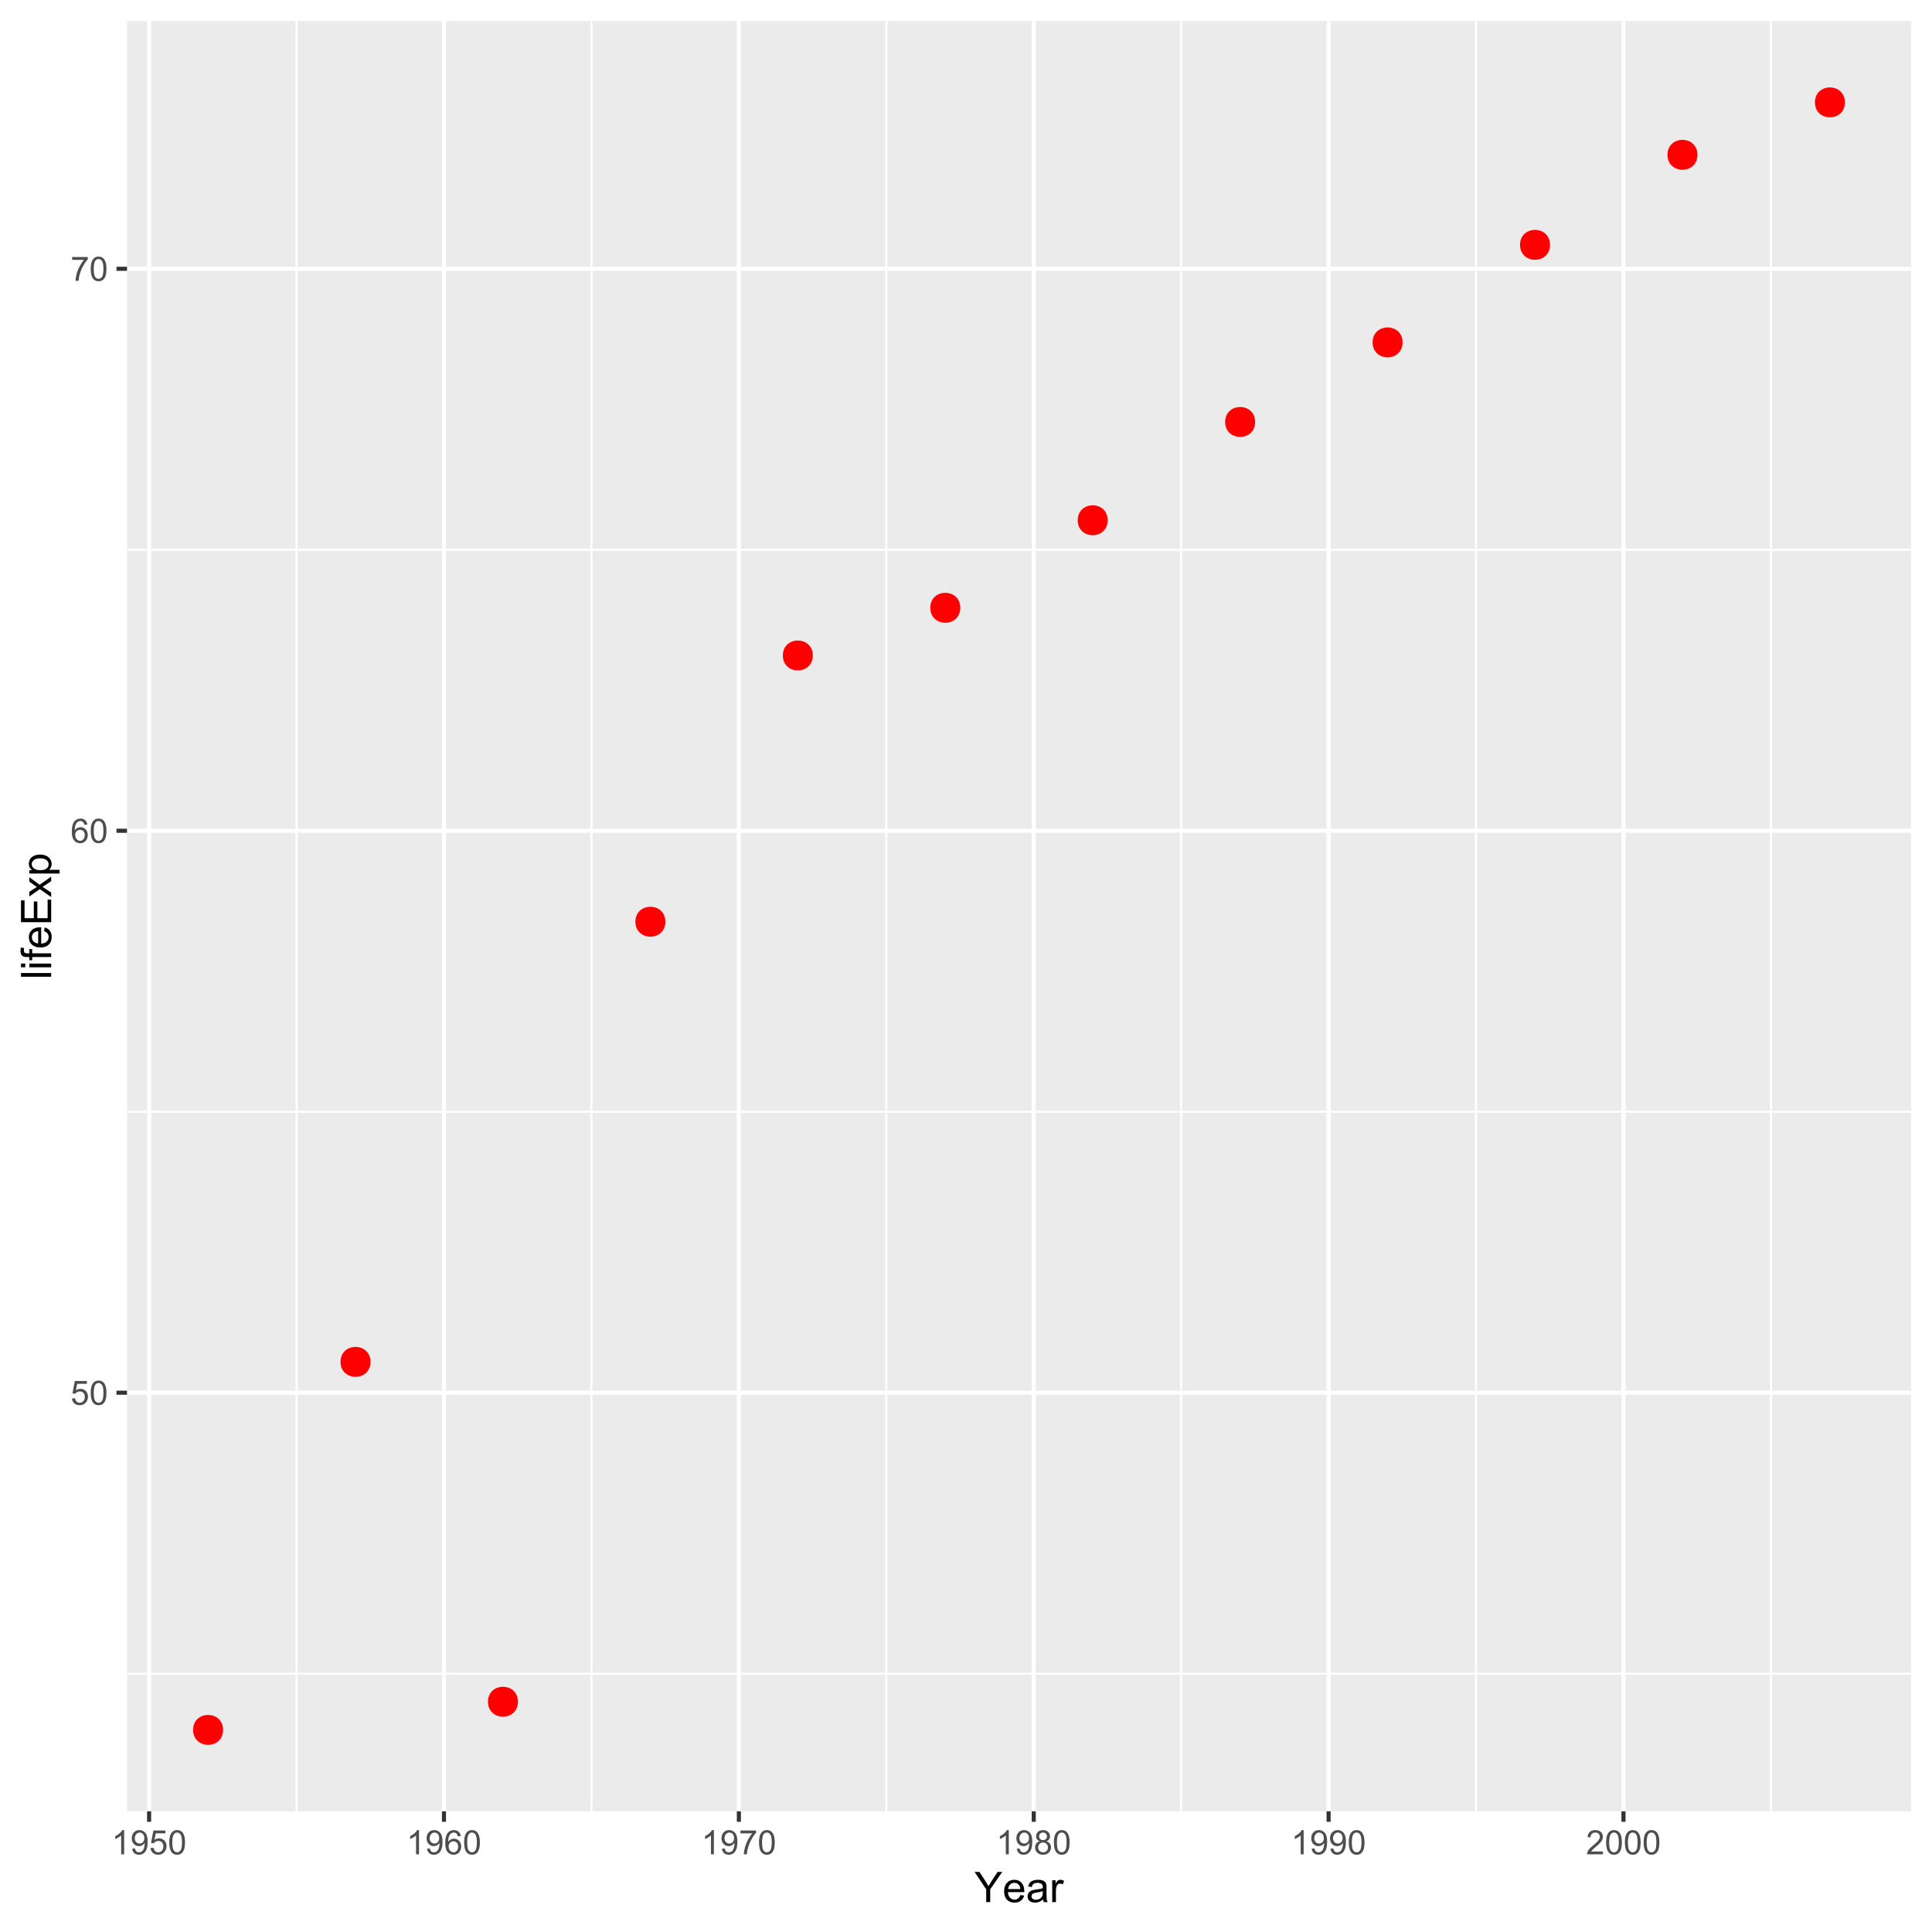
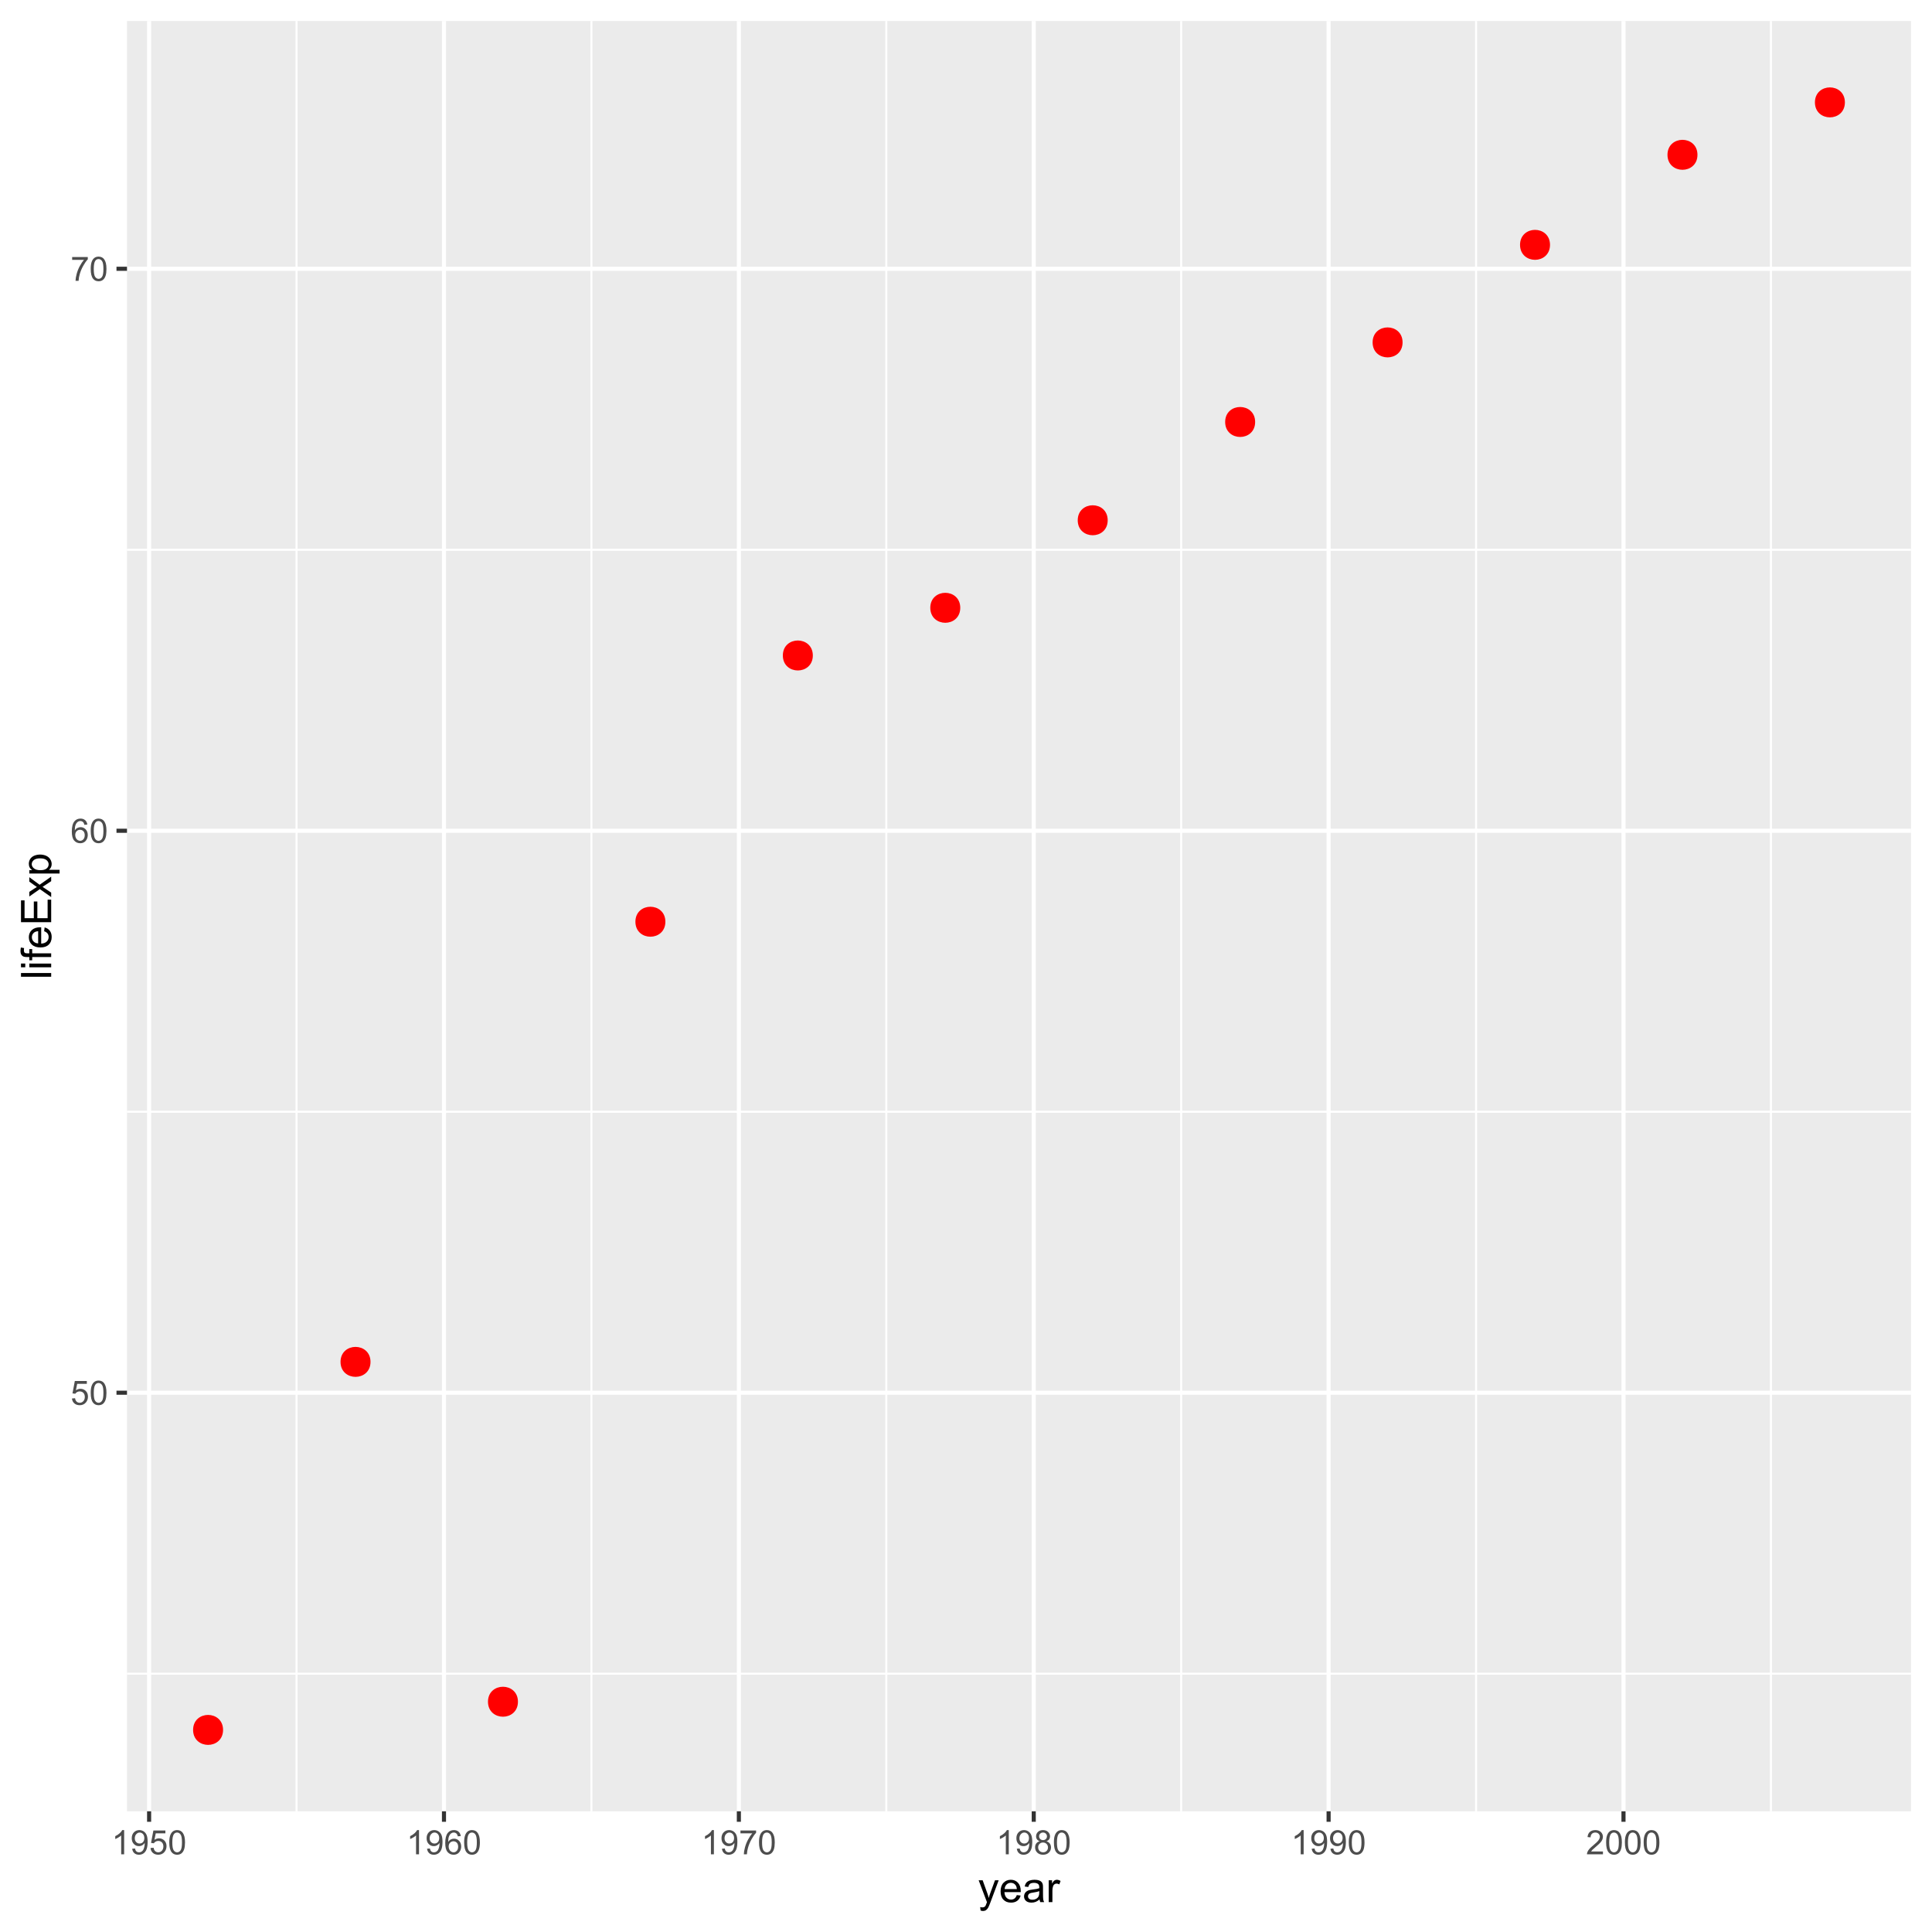
<svg xmlns="http://www.w3.org/2000/svg" xmlns:xlink="http://www.w3.org/1999/xlink" width="504pt" height="504pt" viewBox="0 0 504 504" version="1.1">
  <defs>
    <g>
      <symbol overflow="visible" id="glyph0-0">
        <path style="stroke:none;" d="M 1.102 0 L 1.102 -5.5 L 5.5 -5.5 L 5.5 0 Z M 1.238 -0.137 L 5.363 -0.137 L 5.363 -5.363 L 1.238 -5.363 Z M 1.238 -0.137 " />
      </symbol>
      <symbol overflow="visible" id="glyph0-1">
        <path style="stroke:none;" d="M 0.367 -1.648 L 1.176 -1.719 C 1.234 -1.32 1.375 -1.023 1.594 -0.824 C 1.812 -0.625 2.078 -0.527 2.391 -0.527 C 2.762 -0.527 3.074 -0.668 3.336 -0.949 C 3.59 -1.23 3.719 -1.602 3.723 -2.066 C 3.719 -2.504 3.594 -2.852 3.348 -3.109 C 3.098 -3.363 2.773 -3.492 2.375 -3.492 C 2.125 -3.492 1.902 -3.434 1.703 -3.32 C 1.5 -3.207 1.344 -3.062 1.23 -2.883 L 0.504 -2.977 L 1.113 -6.215 L 4.246 -6.215 L 4.246 -5.473 L 1.73 -5.473 L 1.391 -3.781 C 1.766 -4.039 2.164 -4.172 2.582 -4.176 C 3.129 -4.172 3.594 -3.98 3.973 -3.605 C 4.352 -3.223 4.539 -2.734 4.543 -2.137 C 4.539 -1.562 4.375 -1.07 4.043 -0.656 C 3.637 -0.148 3.086 0.105 2.391 0.109 C 1.816 0.105 1.348 -0.051 0.984 -0.371 C 0.621 -0.691 0.414 -1.117 0.367 -1.648 Z M 0.367 -1.648 " />
      </symbol>
      <symbol overflow="visible" id="glyph0-2">
        <path style="stroke:none;" d="M 0.367 -3.105 C 0.363 -3.848 0.438 -4.445 0.594 -4.902 C 0.742 -5.355 0.973 -5.707 1.277 -5.953 C 1.578 -6.199 1.957 -6.32 2.418 -6.324 C 2.754 -6.32 3.051 -6.254 3.309 -6.121 C 3.562 -5.984 3.773 -5.789 3.938 -5.531 C 4.102 -5.273 4.23 -4.961 4.328 -4.594 C 4.422 -4.227 4.469 -3.73 4.473 -3.105 C 4.469 -2.367 4.395 -1.77 4.242 -1.316 C 4.09 -0.859 3.863 -0.508 3.562 -0.262 C 3.258 -0.016 2.875 0.105 2.418 0.109 C 1.809 0.105 1.332 -0.109 0.988 -0.547 C 0.57 -1.066 0.363 -1.922 0.367 -3.105 Z M 1.16 -3.105 C 1.16 -2.07 1.281 -1.379 1.523 -1.039 C 1.766 -0.695 2.062 -0.527 2.418 -0.527 C 2.773 -0.527 3.074 -0.699 3.316 -1.043 C 3.559 -1.387 3.68 -2.074 3.68 -3.105 C 3.68 -4.145 3.559 -4.832 3.316 -5.172 C 3.074 -5.512 2.77 -5.684 2.41 -5.684 C 2.051 -5.684 1.77 -5.531 1.559 -5.234 C 1.293 -4.844 1.16 -4.137 1.16 -3.105 Z M 1.16 -3.105 " />
      </symbol>
      <symbol overflow="visible" id="glyph0-3">
        <path style="stroke:none;" d="M 4.379 -4.758 L 3.609 -4.695 C 3.539 -4.996 3.441 -5.219 3.316 -5.359 C 3.105 -5.574 2.848 -5.684 2.543 -5.688 C 2.297 -5.684 2.078 -5.617 1.895 -5.484 C 1.648 -5.305 1.457 -5.043 1.32 -4.703 C 1.176 -4.363 1.105 -3.879 1.102 -3.25 C 1.285 -3.531 1.512 -3.742 1.781 -3.879 C 2.051 -4.016 2.332 -4.082 2.629 -4.086 C 3.141 -4.082 3.578 -3.895 3.945 -3.516 C 4.305 -3.137 4.488 -2.645 4.492 -2.047 C 4.488 -1.648 4.402 -1.281 4.234 -0.941 C 4.062 -0.602 3.828 -0.34 3.531 -0.16 C 3.23 0.02 2.895 0.105 2.52 0.109 C 1.871 0.105 1.344 -0.129 0.941 -0.602 C 0.531 -1.074 0.328 -1.855 0.332 -2.949 C 0.328 -4.16 0.551 -5.047 1.004 -5.602 C 1.395 -6.082 1.926 -6.32 2.59 -6.324 C 3.086 -6.32 3.492 -6.184 3.809 -5.906 C 4.125 -5.629 4.312 -5.246 4.379 -4.758 Z M 1.219 -2.039 C 1.219 -1.773 1.273 -1.516 1.387 -1.273 C 1.5 -1.027 1.66 -0.844 1.863 -0.719 C 2.066 -0.59 2.277 -0.527 2.504 -0.527 C 2.828 -0.527 3.109 -0.656 3.348 -0.922 C 3.578 -1.184 3.695 -1.543 3.699 -2 C 3.695 -2.43 3.582 -2.773 3.352 -3.027 C 3.117 -3.273 2.824 -3.398 2.477 -3.402 C 2.121 -3.398 1.824 -3.273 1.582 -3.027 C 1.34 -2.773 1.219 -2.445 1.219 -2.039 Z M 1.219 -2.039 " />
      </symbol>
      <symbol overflow="visible" id="glyph0-4">
        <path style="stroke:none;" d="M 0.418 -5.473 L 0.418 -6.219 L 4.496 -6.219 L 4.496 -5.617 C 4.09 -5.188 3.691 -4.621 3.301 -3.914 C 2.902 -3.203 2.602 -2.473 2.391 -1.73 C 2.234 -1.199 2.133 -0.625 2.094 0 L 1.297 0 C 1.305 -0.492 1.402 -1.09 1.59 -1.793 C 1.773 -2.496 2.043 -3.172 2.391 -3.824 C 2.738 -4.477 3.109 -5.027 3.504 -5.473 Z M 0.418 -5.473 " />
      </symbol>
      <symbol overflow="visible" id="glyph0-5">
        <path style="stroke:none;" d="M 3.277 0 L 2.504 0 L 2.504 -4.93 C 2.316 -4.75 2.074 -4.574 1.773 -4.395 C 1.469 -4.215 1.195 -4.082 0.957 -3.996 L 0.957 -4.742 C 1.387 -4.941 1.766 -5.188 2.09 -5.48 C 2.414 -5.77 2.645 -6.051 2.781 -6.324 L 3.277 -6.324 Z M 3.277 0 " />
      </symbol>
      <symbol overflow="visible" id="glyph0-6">
        <path style="stroke:none;" d="M 0.48 -1.457 L 1.227 -1.527 C 1.285 -1.172 1.406 -0.918 1.586 -0.762 C 1.762 -0.605 1.988 -0.527 2.27 -0.527 C 2.504 -0.527 2.715 -0.582 2.895 -0.691 C 3.074 -0.801 3.219 -0.945 3.336 -1.129 C 3.445 -1.309 3.543 -1.555 3.621 -1.863 C 3.699 -2.172 3.738 -2.484 3.738 -2.809 C 3.738 -2.84 3.734 -2.895 3.734 -2.965 C 3.578 -2.715 3.367 -2.512 3.102 -2.363 C 2.828 -2.207 2.539 -2.133 2.23 -2.137 C 1.707 -2.133 1.266 -2.32 0.906 -2.703 C 0.543 -3.078 0.363 -3.578 0.367 -4.199 C 0.363 -4.836 0.551 -5.348 0.93 -5.738 C 1.305 -6.125 1.777 -6.32 2.348 -6.324 C 2.754 -6.32 3.129 -6.211 3.469 -5.992 C 3.809 -5.77 4.066 -5.457 4.242 -5.051 C 4.418 -4.641 4.504 -4.047 4.508 -3.277 C 4.504 -2.469 4.418 -1.828 4.246 -1.355 C 4.07 -0.875 3.809 -0.512 3.465 -0.266 C 3.117 -0.016 2.715 0.105 2.25 0.109 C 1.758 0.105 1.355 -0.027 1.043 -0.301 C 0.73 -0.574 0.543 -0.961 0.48 -1.457 Z M 3.648 -4.238 C 3.645 -4.676 3.527 -5.027 3.293 -5.293 C 3.055 -5.551 2.77 -5.684 2.441 -5.684 C 2.094 -5.684 1.793 -5.543 1.543 -5.262 C 1.285 -4.98 1.16 -4.617 1.16 -4.172 C 1.16 -3.77 1.281 -3.441 1.523 -3.195 C 1.766 -2.941 2.062 -2.816 2.418 -2.82 C 2.773 -2.816 3.066 -2.941 3.301 -3.195 C 3.527 -3.441 3.645 -3.789 3.648 -4.238 Z M 3.648 -4.238 " />
      </symbol>
      <symbol overflow="visible" id="glyph0-7">
        <path style="stroke:none;" d="M 1.555 -3.418 C 1.23 -3.531 0.992 -3.699 0.84 -3.918 C 0.684 -4.133 0.609 -4.395 0.609 -4.699 C 0.609 -5.156 0.773 -5.539 1.102 -5.855 C 1.43 -6.164 1.867 -6.32 2.418 -6.324 C 2.969 -6.32 3.41 -6.16 3.746 -5.844 C 4.078 -5.523 4.246 -5.137 4.25 -4.68 C 4.246 -4.387 4.172 -4.133 4.02 -3.918 C 3.863 -3.699 3.629 -3.531 3.32 -3.418 C 3.707 -3.285 4 -3.082 4.203 -2.805 C 4.402 -2.52 4.504 -2.184 4.508 -1.801 C 4.504 -1.258 4.312 -0.805 3.934 -0.441 C 3.551 -0.074 3.051 0.105 2.434 0.109 C 1.809 0.105 1.309 -0.074 0.926 -0.441 C 0.543 -0.809 0.352 -1.27 0.355 -1.82 C 0.352 -2.23 0.457 -2.574 0.668 -2.852 C 0.875 -3.125 1.168 -3.312 1.555 -3.418 Z M 1.402 -4.727 C 1.398 -4.426 1.496 -4.184 1.688 -3.996 C 1.879 -3.805 2.129 -3.707 2.438 -3.711 C 2.734 -3.707 2.977 -3.801 3.168 -3.992 C 3.355 -4.176 3.449 -4.406 3.453 -4.684 C 3.449 -4.965 3.352 -5.203 3.16 -5.398 C 2.961 -5.586 2.719 -5.684 2.43 -5.688 C 2.129 -5.684 1.883 -5.59 1.691 -5.402 C 1.496 -5.215 1.398 -4.988 1.402 -4.727 Z M 1.152 -1.816 C 1.148 -1.598 1.199 -1.383 1.309 -1.176 C 1.41 -0.969 1.566 -0.809 1.773 -0.695 C 1.98 -0.582 2.203 -0.527 2.441 -0.527 C 2.809 -0.527 3.113 -0.645 3.355 -0.883 C 3.594 -1.121 3.715 -1.426 3.719 -1.793 C 3.715 -2.164 3.59 -2.469 3.344 -2.715 C 3.094 -2.957 2.785 -3.082 2.414 -3.082 C 2.051 -3.082 1.75 -2.961 1.512 -2.719 C 1.27 -2.477 1.148 -2.176 1.152 -1.816 Z M 1.152 -1.816 " />
      </symbol>
      <symbol overflow="visible" id="glyph0-8">
        <path style="stroke:none;" d="M 4.43 -0.742 L 4.43 0 L 0.266 0 C 0.258 -0.188 0.289 -0.367 0.355 -0.539 C 0.461 -0.82 0.629 -1.098 0.863 -1.375 C 1.094 -1.648 1.434 -1.965 1.879 -2.328 C 2.562 -2.887 3.023 -3.332 3.266 -3.664 C 3.5 -3.988 3.621 -4.301 3.625 -4.594 C 3.621 -4.898 3.512 -5.156 3.297 -5.367 C 3.074 -5.578 2.789 -5.684 2.441 -5.684 C 2.066 -5.684 1.77 -5.57 1.547 -5.348 C 1.32 -5.125 1.207 -4.816 1.207 -4.422 L 0.414 -4.504 C 0.465 -5.094 0.668 -5.543 1.027 -5.855 C 1.379 -6.164 1.855 -6.32 2.457 -6.324 C 3.059 -6.32 3.539 -6.152 3.891 -5.82 C 4.242 -5.484 4.418 -5.07 4.422 -4.578 C 4.418 -4.32 4.367 -4.074 4.266 -3.832 C 4.164 -3.59 3.992 -3.332 3.754 -3.062 C 3.512 -2.793 3.113 -2.426 2.562 -1.957 C 2.094 -1.566 1.797 -1.301 1.664 -1.16 C 1.531 -1.02 1.422 -0.879 1.34 -0.742 Z M 4.43 -0.742 " />
      </symbol>
      <symbol overflow="visible" id="glyph1-0">
        <path style="stroke:none;" d="M 1.375 0 L 1.375 -6.875 L 6.875 -6.875 L 6.875 0 Z M 1.547 -0.172 L 6.703 -0.172 L 6.703 -6.703 L 1.547 -6.703 Z M 1.547 -0.172 " />
      </symbol>
      <symbol overflow="visible" id="glyph1-1">
-         <path style="stroke:none;" d="M 3.066 0 L 3.066 -3.336 L 0.031 -7.875 L 1.301 -7.875 L 2.852 -5.5 C 3.137 -5.055 3.402 -4.609 3.652 -4.168 C 3.887 -4.574 4.176 -5.039 4.512 -5.559 L 6.039 -7.875 L 7.25 -7.875 L 4.109 -3.336 L 4.109 0 Z M 3.066 0 " />
+         <path style="stroke:none;" d="M 0.684 2.195 L 0.574 1.289 C 0.785 1.344 0.969 1.371 1.129 1.375 C 1.34 1.371 1.512 1.336 1.641 1.266 C 1.77 1.195 1.875 1.094 1.961 0.969 C 2.02 0.867 2.117 0.629 2.258 0.246 C 2.27 0.191 2.301 0.113 2.344 0.012 L 0.176 -5.703 L 1.219 -5.703 L 2.406 -2.402 C 2.559 -1.98 2.695 -1.539 2.82 -1.078 C 2.926 -1.523 3.059 -1.957 3.219 -2.379 L 4.438 -5.703 L 5.402 -5.703 L 3.234 0.098 C 3 0.719 2.816 1.148 2.691 1.391 C 2.516 1.703 2.32 1.938 2.098 2.09 C 1.875 2.238 1.609 2.312 1.305 2.316 C 1.117 2.312 0.91 2.273 0.684 2.195 Z M 0.684 2.195 " />
      </symbol>
      <symbol overflow="visible" id="glyph1-2">
        <path style="stroke:none;" d="M 4.629 -1.836 L 5.629 -1.715 C 5.469 -1.125 5.176 -0.672 4.75 -0.352 C 4.324 -0.031 3.781 0.129 3.121 0.129 C 2.281 0.129 1.617 -0.125 1.133 -0.641 C 0.641 -1.152 0.398 -1.875 0.402 -2.805 C 0.398 -3.762 0.645 -4.504 1.145 -5.035 C 1.637 -5.562 2.277 -5.828 3.066 -5.832 C 3.824 -5.828 4.449 -5.57 4.934 -5.051 C 5.418 -4.531 5.66 -3.801 5.66 -2.863 C 5.66 -2.805 5.656 -2.719 5.656 -2.605 L 1.402 -2.605 C 1.434 -1.977 1.613 -1.496 1.934 -1.164 C 2.25 -0.828 2.645 -0.66 3.125 -0.664 C 3.477 -0.66 3.781 -0.754 4.031 -0.945 C 4.281 -1.129 4.48 -1.426 4.629 -1.836 Z M 1.457 -3.398 L 4.641 -3.398 C 4.598 -3.879 4.473 -4.238 4.273 -4.48 C 3.961 -4.852 3.562 -5.039 3.078 -5.039 C 2.629 -5.039 2.258 -4.891 1.957 -4.594 C 1.652 -4.297 1.484 -3.898 1.457 -3.398 Z M 1.457 -3.398 " />
      </symbol>
      <symbol overflow="visible" id="glyph1-3">
        <path style="stroke:none;" d="M 4.445 -0.703 C 4.086 -0.398 3.742 -0.184 3.414 -0.059 C 3.082 0.066 2.727 0.129 2.348 0.129 C 1.719 0.129 1.238 -0.023 0.902 -0.328 C 0.566 -0.633 0.398 -1.023 0.398 -1.504 C 0.398 -1.781 0.461 -2.035 0.586 -2.27 C 0.711 -2.496 0.875 -2.684 1.086 -2.824 C 1.289 -2.965 1.523 -3.07 1.781 -3.141 C 1.969 -3.191 2.254 -3.238 2.641 -3.289 C 3.418 -3.375 3.992 -3.488 4.367 -3.621 C 4.367 -3.754 4.371 -3.836 4.371 -3.871 C 4.371 -4.266 4.277 -4.543 4.098 -4.703 C 3.848 -4.918 3.48 -5.027 2.996 -5.031 C 2.539 -5.027 2.203 -4.949 1.988 -4.793 C 1.77 -4.633 1.609 -4.352 1.508 -3.949 L 0.562 -4.078 C 0.648 -4.48 0.789 -4.805 0.988 -5.055 C 1.184 -5.301 1.469 -5.492 1.844 -5.629 C 2.215 -5.762 2.645 -5.828 3.137 -5.832 C 3.621 -5.828 4.02 -5.773 4.324 -5.66 C 4.629 -5.543 4.852 -5.398 4.996 -5.227 C 5.137 -5.055 5.238 -4.836 5.297 -4.57 C 5.328 -4.406 5.344 -4.109 5.344 -3.68 L 5.344 -2.391 C 5.344 -1.492 5.363 -0.922 5.406 -0.684 C 5.445 -0.445 5.527 -0.219 5.648 0 L 4.641 0 C 4.539 -0.199 4.473 -0.434 4.445 -0.703 Z M 4.367 -2.863 C 4.012 -2.719 3.488 -2.598 2.789 -2.496 C 2.391 -2.438 2.105 -2.371 1.941 -2.301 C 1.773 -2.227 1.648 -2.121 1.562 -1.988 C 1.473 -1.848 1.43 -1.695 1.43 -1.531 C 1.43 -1.27 1.527 -1.055 1.723 -0.887 C 1.918 -0.711 2.203 -0.625 2.578 -0.629 C 2.949 -0.625 3.277 -0.707 3.57 -0.871 C 3.859 -1.031 4.074 -1.254 4.211 -1.543 C 4.312 -1.754 4.363 -2.078 4.367 -2.508 Z M 4.367 -2.863 " />
      </symbol>
      <symbol overflow="visible" id="glyph1-4">
        <path style="stroke:none;" d="M 0.715 0 L 0.715 -5.703 L 1.586 -5.703 L 1.586 -4.84 C 1.805 -5.242 2.008 -5.508 2.199 -5.637 C 2.383 -5.766 2.59 -5.828 2.82 -5.832 C 3.141 -5.828 3.473 -5.727 3.812 -5.523 L 3.48 -4.625 C 3.242 -4.762 3.004 -4.832 2.773 -4.836 C 2.555 -4.832 2.363 -4.77 2.199 -4.645 C 2.027 -4.516 1.91 -4.34 1.844 -4.113 C 1.73 -3.77 1.676 -3.391 1.68 -2.984 L 1.68 0 Z M 0.715 0 " />
      </symbol>
      <symbol overflow="visible" id="glyph2-0">
        <path style="stroke:none;" d="M 0 -1.375 L -6.875 -1.375 L -6.875 -6.875 L 0 -6.875 Z M -0.172 -1.547 L -0.172 -6.703 L -6.703 -6.703 L -6.703 -1.547 Z M -0.172 -1.547 " />
      </symbol>
      <symbol overflow="visible" id="glyph2-1">
        <path style="stroke:none;" d="M 0 -0.703 L -7.875 -0.703 L -7.875 -1.672 L 0 -1.672 Z M 0 -0.703 " />
      </symbol>
      <symbol overflow="visible" id="glyph2-2">
        <path style="stroke:none;" d="M -6.762 -0.73 L -7.875 -0.73 L -7.875 -1.699 L -6.762 -1.699 Z M 0 -0.73 L -5.703 -0.73 L -5.703 -1.699 L 0 -1.695 Z M 0 -0.73 " />
      </symbol>
      <symbol overflow="visible" id="glyph2-3">
        <path style="stroke:none;" d="M 0 -0.957 L -4.953 -0.957 L -4.953 -0.102 L -5.703 -0.102 L -5.703 -0.957 L -6.312 -0.957 C -6.691 -0.953 -6.977 -0.988 -7.164 -1.059 C -7.41 -1.148 -7.613 -1.312 -7.773 -1.551 C -7.926 -1.781 -8.004 -2.109 -8.008 -2.535 C -8.004 -2.805 -7.973 -3.105 -7.91 -3.438 L -7.07 -3.293 C -7.102 -3.09 -7.117 -2.898 -7.121 -2.723 C -7.117 -2.426 -7.055 -2.219 -6.934 -2.098 C -6.805 -1.977 -6.57 -1.914 -6.23 -1.918 L -5.703 -1.918 L -5.703 -3.031 L -4.953 -3.031 L -4.953 -1.918 L 0 -1.918 Z M 0 -0.957 " />
      </symbol>
      <symbol overflow="visible" id="glyph2-4">
        <path style="stroke:none;" d="M -1.836 -4.629 L -1.715 -5.629 C -1.125 -5.469 -0.672 -5.176 -0.352 -4.75 C -0.031 -4.324 0.129 -3.781 0.129 -3.121 C 0.129 -2.281 -0.125 -1.617 -0.641 -1.133 C -1.152 -0.641 -1.875 -0.398 -2.805 -0.402 C -3.762 -0.398 -4.504 -0.645 -5.035 -1.145 C -5.562 -1.637 -5.828 -2.277 -5.832 -3.066 C -5.828 -3.824 -5.57 -4.449 -5.051 -4.934 C -4.531 -5.418 -3.801 -5.66 -2.863 -5.66 C -2.805 -5.66 -2.719 -5.656 -2.605 -5.656 L -2.605 -1.402 C -1.977 -1.434 -1.496 -1.613 -1.164 -1.934 C -0.828 -2.25 -0.66 -2.645 -0.664 -3.125 C -0.66 -3.477 -0.754 -3.781 -0.941 -4.031 C -1.125 -4.281 -1.422 -4.48 -1.836 -4.629 Z M -3.398 -1.457 L -3.398 -4.641 C -3.879 -4.598 -4.238 -4.473 -4.48 -4.273 C -4.852 -3.961 -5.039 -3.562 -5.039 -3.078 C -5.039 -2.629 -4.891 -2.258 -4.594 -1.957 C -4.297 -1.652 -3.898 -1.484 -3.398 -1.457 Z M -3.398 -1.457 " />
      </symbol>
      <symbol overflow="visible" id="glyph2-5">
        <path style="stroke:none;" d="M 0 -0.871 L -7.875 -0.871 L -7.875 -6.562 L -6.945 -6.562 L -6.945 -1.914 L -4.531 -1.914 L -4.531 -6.27 L -3.609 -6.27 L -3.609 -1.914 L -0.93 -1.914 L -0.93 -6.746 L 0 -6.746 Z M 0 -0.871 " />
      </symbol>
      <symbol overflow="visible" id="glyph2-6">
        <path style="stroke:none;" d="M 0 -0.082 L -2.965 -2.164 L -5.703 -0.238 L -5.703 -1.445 L -4.367 -2.32 C -4.109 -2.484 -3.898 -2.617 -3.727 -2.719 C -3.961 -2.875 -4.168 -3.02 -4.355 -3.152 L -5.703 -4.113 L -5.703 -5.27 L -3.02 -3.297 L 0 -5.418 L 0 -4.234 L -1.773 -3.062 L -2.25 -2.75 L 0 -1.25 Z M 0 -0.082 " />
      </symbol>
      <symbol overflow="visible" id="glyph2-7">
        <path style="stroke:none;" d="M 2.188 -0.727 L -5.703 -0.727 L -5.703 -1.605 L -4.961 -1.605 C -5.25 -1.812 -5.469 -2.047 -5.613 -2.309 C -5.758 -2.57 -5.828 -2.887 -5.832 -3.262 C -5.828 -3.746 -5.703 -4.176 -5.457 -4.551 C -5.203 -4.922 -4.852 -5.203 -4.395 -5.391 C -3.938 -5.578 -3.438 -5.672 -2.895 -5.676 C -2.309 -5.672 -1.781 -5.566 -1.316 -5.359 C -0.848 -5.148 -0.488 -4.844 -0.242 -4.449 C 0.008 -4.047 0.129 -3.629 0.129 -3.191 C 0.129 -2.867 0.062 -2.578 -0.074 -2.32 C -0.207 -2.062 -0.379 -1.852 -0.59 -1.691 L 2.188 -1.691 Z M -2.82 -1.602 C -2.082 -1.598 -1.539 -1.746 -1.191 -2.047 C -0.836 -2.34 -0.66 -2.699 -0.664 -3.125 C -0.66 -3.551 -0.844 -3.918 -1.211 -4.227 C -1.574 -4.531 -2.137 -4.688 -2.898 -4.688 C -3.625 -4.688 -4.168 -4.535 -4.531 -4.238 C -4.891 -3.938 -5.074 -3.582 -5.074 -3.168 C -5.074 -2.754 -4.879 -2.391 -4.496 -2.074 C -4.109 -1.758 -3.551 -1.598 -2.82 -1.602 Z M -2.82 -1.602 " />
      </symbol>
    </g>
    <clipPath id="clip1">
      <path d="M 33.129 5.48 L 498.523 5.48 L 498.523 472.512 L 33.129 472.512 Z M 33.129 5.48 " />
    </clipPath>
    <clipPath id="clip2">
      <path d="M 33.129 436 L 498.523 436 L 498.523 437 L 33.129 437 Z M 33.129 436 " />
    </clipPath>
    <clipPath id="clip3">
      <path d="M 33.129 289 L 498.523 289 L 498.523 291 L 33.129 291 Z M 33.129 289 " />
    </clipPath>
    <clipPath id="clip4">
      <path d="M 33.129 143 L 498.523 143 L 498.523 144 L 33.129 144 Z M 33.129 143 " />
    </clipPath>
    <clipPath id="clip5">
      <path d="M 77 5.48 L 78 5.48 L 78 472.512 L 77 472.512 Z M 77 5.48 " />
    </clipPath>
    <clipPath id="clip6">
      <path d="M 154 5.48 L 155 5.48 L 155 472.512 L 154 472.512 Z M 154 5.48 " />
    </clipPath>
    <clipPath id="clip7">
      <path d="M 230 5.48 L 232 5.48 L 232 472.512 L 230 472.512 Z M 230 5.48 " />
    </clipPath>
    <clipPath id="clip8">
      <path d="M 307 5.48 L 309 5.48 L 309 472.512 L 307 472.512 Z M 307 5.48 " />
    </clipPath>
    <clipPath id="clip9">
      <path d="M 384 5.48 L 386 5.48 L 386 472.512 L 384 472.512 Z M 384 5.48 " />
    </clipPath>
    <clipPath id="clip10">
      <path d="M 461 5.48 L 463 5.48 L 463 472.512 L 461 472.512 Z M 461 5.48 " />
    </clipPath>
    <clipPath id="clip11">
      <path d="M 33.129 362 L 498.523 362 L 498.523 364 L 33.129 364 Z M 33.129 362 " />
    </clipPath>
    <clipPath id="clip12">
      <path d="M 33.129 216 L 498.523 216 L 498.523 218 L 33.129 218 Z M 33.129 216 " />
    </clipPath>
    <clipPath id="clip13">
      <path d="M 33.129 69 L 498.523 69 L 498.523 71 L 33.129 71 Z M 33.129 69 " />
    </clipPath>
    <clipPath id="clip14">
      <path d="M 38 5.48 L 40 5.48 L 40 472.512 L 38 472.512 Z M 38 5.48 " />
    </clipPath>
    <clipPath id="clip15">
      <path d="M 115 5.48 L 117 5.48 L 117 472.512 L 115 472.512 Z M 115 5.48 " />
    </clipPath>
    <clipPath id="clip16">
      <path d="M 192 5.48 L 194 5.48 L 194 472.512 L 192 472.512 Z M 192 5.48 " />
    </clipPath>
    <clipPath id="clip17">
      <path d="M 269 5.48 L 271 5.48 L 271 472.512 L 269 472.512 Z M 269 5.48 " />
    </clipPath>
    <clipPath id="clip18">
      <path d="M 346 5.48 L 348 5.48 L 348 472.512 L 346 472.512 Z M 346 5.48 " />
    </clipPath>
    <clipPath id="clip19">
      <path d="M 422 5.48 L 425 5.48 L 425 472.512 L 422 472.512 Z M 422 5.48 " />
    </clipPath>
  </defs>
-   <g id="surface529">
+   <g id="surface54">
    <rect x="0" y="0" width="504" height="504" style="fill:rgb(100%,100%,100%);fill-opacity:1;stroke:none;" />
    <rect x="0" y="0" width="504" height="504" style="fill:rgb(100%,100%,100%);fill-opacity:1;stroke:none;" />
    <path style="fill:none;stroke-width:1.067;stroke-linecap:round;stroke-linejoin:round;stroke:rgb(100%,100%,100%);stroke-opacity:1;stroke-miterlimit:10;" d="M 0 504 L 504 504 L 504 0 L 0 0 Z M 0 504 " />
    <g clip-path="url(#clip1)" clip-rule="nonzero">
      <path style=" stroke:none;fill-rule:nonzero;fill:rgb(92.157%,92.157%,92.157%);fill-opacity:1;" d="M 33.129 472.508 L 498.523 472.508 L 498.523 5.477 L 33.129 5.477 Z M 33.129 472.508 " />
    </g>
    <g clip-path="url(#clip2)" clip-rule="nonzero">
      <path style="fill:none;stroke-width:0.533;stroke-linecap:butt;stroke-linejoin:round;stroke:rgb(100%,100%,100%);stroke-opacity:1;stroke-miterlimit:10;" d="M 33.129 436.621 L 498.52 436.621 " />
    </g>
    <g clip-path="url(#clip3)" clip-rule="nonzero">
      <path style="fill:none;stroke-width:0.533;stroke-linecap:butt;stroke-linejoin:round;stroke:rgb(100%,100%,100%);stroke-opacity:1;stroke-miterlimit:10;" d="M 33.129 290.02 L 498.52 290.02 " />
    </g>
    <g clip-path="url(#clip4)" clip-rule="nonzero">
      <path style="fill:none;stroke-width:0.533;stroke-linecap:butt;stroke-linejoin:round;stroke:rgb(100%,100%,100%);stroke-opacity:1;stroke-miterlimit:10;" d="M 33.129 143.418 L 498.52 143.418 " />
    </g>
    <g clip-path="url(#clip5)" clip-rule="nonzero">
      <path style="fill:none;stroke-width:0.533;stroke-linecap:butt;stroke-linejoin:round;stroke:rgb(100%,100%,100%);stroke-opacity:1;stroke-miterlimit:10;" d="M 77.359 472.508 L 77.359 5.48 " />
    </g>
    <g clip-path="url(#clip6)" clip-rule="nonzero">
      <path style="fill:none;stroke-width:0.533;stroke-linecap:butt;stroke-linejoin:round;stroke:rgb(100%,100%,100%);stroke-opacity:1;stroke-miterlimit:10;" d="M 154.285 472.508 L 154.285 5.48 " />
    </g>
    <g clip-path="url(#clip7)" clip-rule="nonzero">
      <path style="fill:none;stroke-width:0.533;stroke-linecap:butt;stroke-linejoin:round;stroke:rgb(100%,100%,100%);stroke-opacity:1;stroke-miterlimit:10;" d="M 231.207 472.508 L 231.207 5.48 " />
    </g>
    <g clip-path="url(#clip8)" clip-rule="nonzero">
      <path style="fill:none;stroke-width:0.533;stroke-linecap:butt;stroke-linejoin:round;stroke:rgb(100%,100%,100%);stroke-opacity:1;stroke-miterlimit:10;" d="M 308.133 472.508 L 308.133 5.48 " />
    </g>
    <g clip-path="url(#clip9)" clip-rule="nonzero">
      <path style="fill:none;stroke-width:0.533;stroke-linecap:butt;stroke-linejoin:round;stroke:rgb(100%,100%,100%);stroke-opacity:1;stroke-miterlimit:10;" d="M 385.059 472.508 L 385.059 5.48 " />
    </g>
    <g clip-path="url(#clip10)" clip-rule="nonzero">
      <path style="fill:none;stroke-width:0.533;stroke-linecap:butt;stroke-linejoin:round;stroke:rgb(100%,100%,100%);stroke-opacity:1;stroke-miterlimit:10;" d="M 461.98 472.508 L 461.98 5.48 " />
    </g>
    <g clip-path="url(#clip11)" clip-rule="nonzero">
      <path style="fill:none;stroke-width:1.067;stroke-linecap:butt;stroke-linejoin:round;stroke:rgb(100%,100%,100%);stroke-opacity:1;stroke-miterlimit:10;" d="M 33.129 363.32 L 498.52 363.32 " />
    </g>
    <g clip-path="url(#clip12)" clip-rule="nonzero">
      <path style="fill:none;stroke-width:1.067;stroke-linecap:butt;stroke-linejoin:round;stroke:rgb(100%,100%,100%);stroke-opacity:1;stroke-miterlimit:10;" d="M 33.129 216.719 L 498.52 216.719 " />
    </g>
    <g clip-path="url(#clip13)" clip-rule="nonzero">
      <path style="fill:none;stroke-width:1.067;stroke-linecap:butt;stroke-linejoin:round;stroke:rgb(100%,100%,100%);stroke-opacity:1;stroke-miterlimit:10;" d="M 33.129 70.117 L 498.52 70.117 " />
    </g>
    <g clip-path="url(#clip14)" clip-rule="nonzero">
      <path style="fill:none;stroke-width:1.067;stroke-linecap:butt;stroke-linejoin:round;stroke:rgb(100%,100%,100%);stroke-opacity:1;stroke-miterlimit:10;" d="M 38.898 472.508 L 38.898 5.48 " />
    </g>
    <g clip-path="url(#clip15)" clip-rule="nonzero">
      <path style="fill:none;stroke-width:1.067;stroke-linecap:butt;stroke-linejoin:round;stroke:rgb(100%,100%,100%);stroke-opacity:1;stroke-miterlimit:10;" d="M 115.82 472.508 L 115.82 5.48 " />
    </g>
    <g clip-path="url(#clip16)" clip-rule="nonzero">
      <path style="fill:none;stroke-width:1.067;stroke-linecap:butt;stroke-linejoin:round;stroke:rgb(100%,100%,100%);stroke-opacity:1;stroke-miterlimit:10;" d="M 192.746 472.508 L 192.746 5.48 " />
    </g>
    <g clip-path="url(#clip17)" clip-rule="nonzero">
      <path style="fill:none;stroke-width:1.067;stroke-linecap:butt;stroke-linejoin:round;stroke:rgb(100%,100%,100%);stroke-opacity:1;stroke-miterlimit:10;" d="M 269.672 472.508 L 269.672 5.48 " />
    </g>
    <g clip-path="url(#clip18)" clip-rule="nonzero">
      <path style="fill:none;stroke-width:1.067;stroke-linecap:butt;stroke-linejoin:round;stroke:rgb(100%,100%,100%);stroke-opacity:1;stroke-miterlimit:10;" d="M 346.594 472.508 L 346.594 5.48 " />
    </g>
    <g clip-path="url(#clip19)" clip-rule="nonzero">
      <path style="fill:none;stroke-width:1.067;stroke-linecap:butt;stroke-linejoin:round;stroke:rgb(100%,100%,100%);stroke-opacity:1;stroke-miterlimit:10;" d="M 423.52 472.508 L 423.52 5.48 " />
    </g>
    <path style="fill-rule:nonzero;fill:rgb(100%,0%,0%);fill-opacity:1;stroke-width:0.709;stroke-linecap:round;stroke-linejoin:round;stroke:rgb(100%,0%,0%);stroke-opacity:1;stroke-miterlimit:10;" d="M 57.836 451.281 C 57.836 456.02 50.727 456.02 50.727 451.281 C 50.727 446.539 57.836 446.539 57.836 451.281 " />
    <path style="fill-rule:nonzero;fill:rgb(100%,0%,0%);fill-opacity:1;stroke-width:0.709;stroke-linecap:round;stroke-linejoin:round;stroke:rgb(100%,0%,0%);stroke-opacity:1;stroke-miterlimit:10;" d="M 96.301 355.273 C 96.301 360.012 89.188 360.012 89.188 355.273 C 89.188 350.531 96.301 350.531 96.301 355.273 " />
    <path style="fill-rule:nonzero;fill:rgb(100%,0%,0%);fill-opacity:1;stroke-width:0.709;stroke-linecap:round;stroke-linejoin:round;stroke:rgb(100%,0%,0%);stroke-opacity:1;stroke-miterlimit:10;" d="M 134.762 443.93 C 134.762 448.672 127.652 448.672 127.652 443.93 C 127.652 439.191 134.762 439.191 134.762 443.93 " />
    <path style="fill-rule:nonzero;fill:rgb(100%,0%,0%);fill-opacity:1;stroke-width:0.709;stroke-linecap:round;stroke-linejoin:round;stroke:rgb(100%,0%,0%);stroke-opacity:1;stroke-miterlimit:10;" d="M 173.223 240.453 C 173.223 245.191 166.113 245.191 166.113 240.453 C 166.113 235.711 173.223 235.711 173.223 240.453 " />
    <path style="fill-rule:nonzero;fill:rgb(100%,0%,0%);fill-opacity:1;stroke-width:0.709;stroke-linecap:round;stroke-linejoin:round;stroke:rgb(100%,0%,0%);stroke-opacity:1;stroke-miterlimit:10;" d="M 211.688 170.996 C 211.688 175.734 204.574 175.734 204.574 170.996 C 204.574 166.254 211.688 166.254 211.688 170.996 " />
    <path style="fill-rule:nonzero;fill:rgb(100%,0%,0%);fill-opacity:1;stroke-width:0.709;stroke-linecap:round;stroke-linejoin:round;stroke:rgb(100%,0%,0%);stroke-opacity:1;stroke-miterlimit:10;" d="M 250.148 158.555 C 250.148 163.297 243.039 163.297 243.039 158.555 C 243.039 153.816 250.148 153.816 250.148 158.555 " />
    <path style="fill-rule:nonzero;fill:rgb(100%,0%,0%);fill-opacity:1;stroke-width:0.709;stroke-linecap:round;stroke-linejoin:round;stroke:rgb(100%,0%,0%);stroke-opacity:1;stroke-miterlimit:10;" d="M 288.609 135.723 C 288.609 140.461 281.5 140.461 281.5 135.723 C 281.5 130.98 288.609 130.98 288.609 135.723 " />
    <path style="fill-rule:nonzero;fill:rgb(100%,0%,0%);fill-opacity:1;stroke-width:0.709;stroke-linecap:round;stroke-linejoin:round;stroke:rgb(100%,0%,0%);stroke-opacity:1;stroke-miterlimit:10;" d="M 327.074 110.082 C 327.074 114.82 319.961 114.82 319.961 110.082 C 319.961 105.34 327.074 105.34 327.074 110.082 " />
    <path style="fill-rule:nonzero;fill:rgb(100%,0%,0%);fill-opacity:1;stroke-width:0.709;stroke-linecap:round;stroke-linejoin:round;stroke:rgb(100%,0%,0%);stroke-opacity:1;stroke-miterlimit:10;" d="M 365.535 89.32 C 365.535 94.062 358.426 94.062 358.426 89.32 C 358.426 84.582 365.535 84.582 365.535 89.32 " />
    <path style="fill-rule:nonzero;fill:rgb(100%,0%,0%);fill-opacity:1;stroke-width:0.709;stroke-linecap:round;stroke-linejoin:round;stroke:rgb(100%,0%,0%);stroke-opacity:1;stroke-miterlimit:10;" d="M 403.996 63.871 C 403.996 68.613 396.887 68.613 396.887 63.871 C 396.887 59.133 403.996 59.133 403.996 63.871 " />
    <path style="fill-rule:nonzero;fill:rgb(100%,0%,0%);fill-opacity:1;stroke-width:0.709;stroke-linecap:round;stroke-linejoin:round;stroke:rgb(100%,0%,0%);stroke-opacity:1;stroke-miterlimit:10;" d="M 442.461 40.387 C 442.461 45.125 435.348 45.125 435.348 40.387 C 435.348 35.645 442.461 35.645 442.461 40.387 " />
    <path style="fill-rule:nonzero;fill:rgb(100%,0%,0%);fill-opacity:1;stroke-width:0.709;stroke-linecap:round;stroke-linejoin:round;stroke:rgb(100%,0%,0%);stroke-opacity:1;stroke-miterlimit:10;" d="M 480.922 26.707 C 480.922 31.449 473.812 31.449 473.812 26.707 C 473.812 21.969 480.922 21.969 480.922 26.707 " />
    <g style="fill:rgb(30.196%,30.196%,30.196%);fill-opacity:1;">
      <use xlink:href="#glyph0-1" x="18.406" y="366.469" />
      <use xlink:href="#glyph0-2" x="23.3" y="366.469" />
    </g>
    <g style="fill:rgb(30.196%,30.196%,30.196%);fill-opacity:1;">
      <use xlink:href="#glyph0-3" x="18.406" y="219.867" />
      <use xlink:href="#glyph0-2" x="23.3" y="219.867" />
    </g>
    <g style="fill:rgb(30.196%,30.196%,30.196%);fill-opacity:1;">
      <use xlink:href="#glyph0-4" x="18.406" y="73.266" />
      <use xlink:href="#glyph0-2" x="23.3" y="73.266" />
    </g>
    <path style="fill:none;stroke-width:1.067;stroke-linecap:butt;stroke-linejoin:round;stroke:rgb(20%,20%,20%);stroke-opacity:1;stroke-miterlimit:10;" d="M 30.387 363.32 L 33.129 363.32 " />
    <path style="fill:none;stroke-width:1.067;stroke-linecap:butt;stroke-linejoin:round;stroke:rgb(20%,20%,20%);stroke-opacity:1;stroke-miterlimit:10;" d="M 30.387 216.719 L 33.129 216.719 " />
    <path style="fill:none;stroke-width:1.067;stroke-linecap:butt;stroke-linejoin:round;stroke:rgb(20%,20%,20%);stroke-opacity:1;stroke-miterlimit:10;" d="M 30.387 70.117 L 33.129 70.117 " />
    <path style="fill:none;stroke-width:1.067;stroke-linecap:butt;stroke-linejoin:round;stroke:rgb(20%,20%,20%);stroke-opacity:1;stroke-miterlimit:10;" d="M 38.898 475.25 L 38.898 472.508 " />
    <path style="fill:none;stroke-width:1.067;stroke-linecap:butt;stroke-linejoin:round;stroke:rgb(20%,20%,20%);stroke-opacity:1;stroke-miterlimit:10;" d="M 115.82 475.25 L 115.82 472.508 " />
    <path style="fill:none;stroke-width:1.067;stroke-linecap:butt;stroke-linejoin:round;stroke:rgb(20%,20%,20%);stroke-opacity:1;stroke-miterlimit:10;" d="M 192.746 475.25 L 192.746 472.508 " />
    <path style="fill:none;stroke-width:1.067;stroke-linecap:butt;stroke-linejoin:round;stroke:rgb(20%,20%,20%);stroke-opacity:1;stroke-miterlimit:10;" d="M 269.672 475.25 L 269.672 472.508 " />
    <path style="fill:none;stroke-width:1.067;stroke-linecap:butt;stroke-linejoin:round;stroke:rgb(20%,20%,20%);stroke-opacity:1;stroke-miterlimit:10;" d="M 346.594 475.25 L 346.594 472.508 " />
    <path style="fill:none;stroke-width:1.067;stroke-linecap:butt;stroke-linejoin:round;stroke:rgb(20%,20%,20%);stroke-opacity:1;stroke-miterlimit:10;" d="M 423.52 475.25 L 423.52 472.508 " />
    <g style="fill:rgb(30.196%,30.196%,30.196%);fill-opacity:1;">
      <use xlink:href="#glyph0-5" x="29.109" y="483.738" />
      <use xlink:href="#glyph0-6" x="34.004" y="483.738" />
      <use xlink:href="#glyph0-1" x="38.898" y="483.738" />
      <use xlink:href="#glyph0-2" x="43.792" y="483.738" />
    </g>
    <g style="fill:rgb(30.196%,30.196%,30.196%);fill-opacity:1;">
      <use xlink:href="#glyph0-5" x="106.031" y="483.738" />
      <use xlink:href="#glyph0-6" x="110.925" y="483.738" />
      <use xlink:href="#glyph0-3" x="115.82" y="483.738" />
      <use xlink:href="#glyph0-2" x="120.714" y="483.738" />
    </g>
    <g style="fill:rgb(30.196%,30.196%,30.196%);fill-opacity:1;">
      <use xlink:href="#glyph0-5" x="182.957" y="483.738" />
      <use xlink:href="#glyph0-6" x="187.851" y="483.738" />
      <use xlink:href="#glyph0-4" x="192.745" y="483.738" />
      <use xlink:href="#glyph0-2" x="197.639" y="483.738" />
    </g>
    <g style="fill:rgb(30.196%,30.196%,30.196%);fill-opacity:1;">
      <use xlink:href="#glyph0-5" x="259.883" y="483.738" />
      <use xlink:href="#glyph0-6" x="264.777" y="483.738" />
      <use xlink:href="#glyph0-7" x="269.671" y="483.738" />
      <use xlink:href="#glyph0-2" x="274.565" y="483.738" />
    </g>
    <g style="fill:rgb(30.196%,30.196%,30.196%);fill-opacity:1;">
      <use xlink:href="#glyph0-5" x="336.805" y="483.738" />
      <use xlink:href="#glyph0-6" x="341.699" y="483.738" />
      <use xlink:href="#glyph0-6" x="346.593" y="483.738" />
      <use xlink:href="#glyph0-2" x="351.487" y="483.738" />
    </g>
    <g style="fill:rgb(30.196%,30.196%,30.196%);fill-opacity:1;">
      <use xlink:href="#glyph0-8" x="413.73" y="483.738" />
      <use xlink:href="#glyph0-2" x="418.625" y="483.738" />
      <use xlink:href="#glyph0-2" x="423.519" y="483.738" />
      <use xlink:href="#glyph0-2" x="428.413" y="483.738" />
    </g>
    <g style="fill:rgb(0%,0%,0%);fill-opacity:1;">
-       <use xlink:href="#glyph1-1" x="254.207" y="496.207" />
-       <use xlink:href="#glyph1-2" x="261.544" y="496.207" />
-       <use xlink:href="#glyph1-3" x="267.662" y="496.207" />
-       <use xlink:href="#glyph1-4" x="273.779" y="496.207" />
+       <use xlink:href="#glyph1-1" x="255.125" y="496.207" />
+       <use xlink:href="#glyph1-2" x="260.625" y="496.207" />
+       <use xlink:href="#glyph1-3" x="266.743" y="496.207" />
+       <use xlink:href="#glyph1-4" x="272.86" y="496.207" />
    </g>
    <g style="fill:rgb(0%,0%,0%);fill-opacity:1;">
      <use xlink:href="#glyph2-1" x="13.352" y="255.504" />
      <use xlink:href="#glyph2-2" x="13.352" y="253.06" />
      <use xlink:href="#glyph2-3" x="13.352" y="250.616" />
      <use xlink:href="#glyph2-4" x="13.352" y="247.56" />
      <use xlink:href="#glyph2-5" x="13.352" y="241.442" />
      <use xlink:href="#glyph2-6" x="13.352" y="234.105" />
      <use xlink:href="#glyph2-7" x="13.352" y="228.605" />
    </g>
  </g>
</svg>
